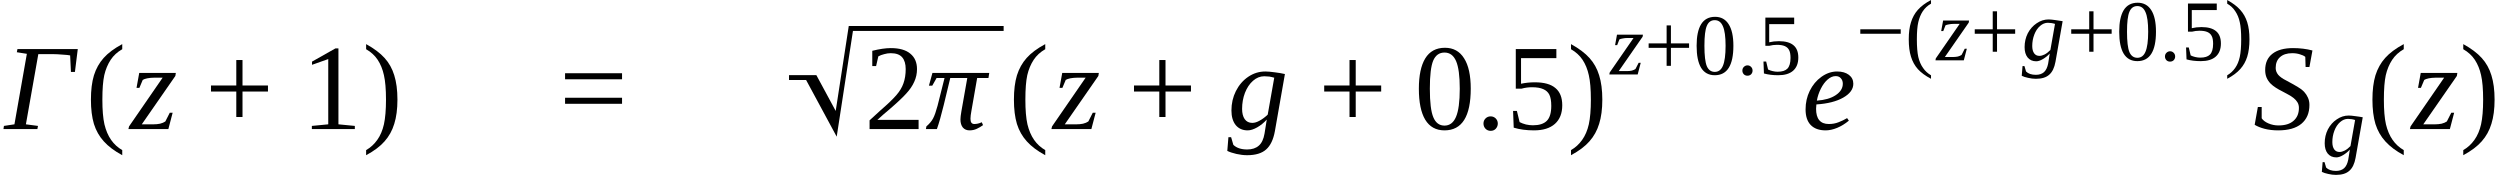
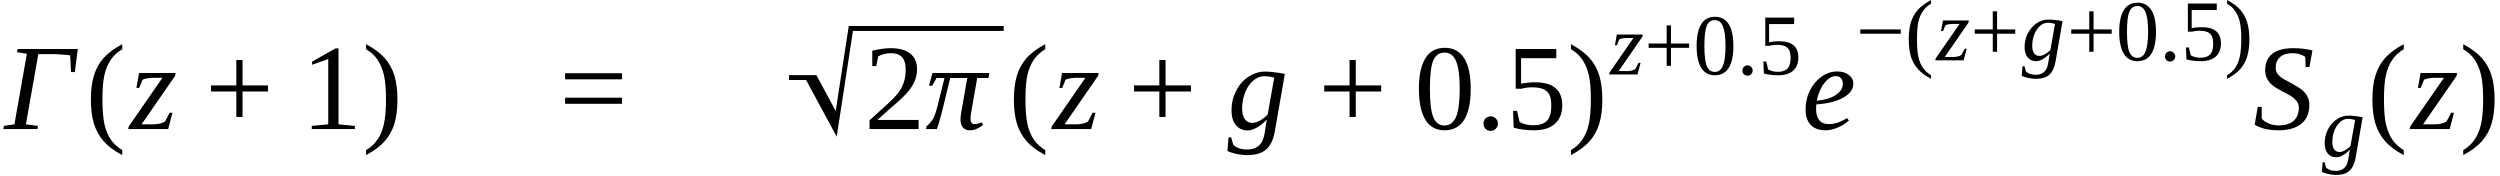
- <svg xmlns="http://www.w3.org/2000/svg" height="17.197pt" width="245.452pt" viewBox="0 -12.675 245.452 17.197">
-   <text font-size="12" text-anchor="middle" y="0" x="3.847" font-family="Times New Roman" font-style="italic" fill="black">Γ</text>
-   <g transform="translate(8.396484, 0)">
-     <g transform="translate(0, -3.984375)">
-       <text font-size="12.013" transform="scale(0.998927, 1)" text-anchor="middle" y="3.982" x="2" font-family="Times New Roman" fill="black">(</text>
+ <svg xmlns="http://www.w3.org/2000/svg" height="22.93pt" width="327.269pt" viewBox="0 -16.9 327.269 22.93">
+   <text font-size="16" text-anchor="middle" y="0" x="5.129" font-family="Times New Roman" font-style="italic" fill="black">Γ</text>
+   <g transform="translate(11.19531, 0)">
+     <g transform="translate(0, -5.3125)">
+       <text font-size="16.017" transform="scale(0.998927, 1)" text-anchor="middle" y="5.309" x="2.667" font-family="Times New Roman" fill="black">(</text>
    </g>
-     <g transform="translate(3.996094, 0)">
-       <text font-size="12" text-anchor="middle" y="0" x="2.692" font-family="Times New Roman" font-style="italic" fill="black">z</text>
-       <g transform="translate(7.729164, -3.984375)">
-         <text font-size="12" text-anchor="middle" y="3.984" x="3.384" font-family="Times New Roman" fill="black">+</text>
+     <g transform="translate(5.328125, 0)">
+       <text font-size="16" text-anchor="middle" y="0" x="3.559" font-family="Times New Roman" font-style="italic" fill="black">z</text>
+       <g transform="translate(10.30555, -5.3125)">
+         <text font-size="16" text-anchor="middle" y="5.312" x="4.512" font-family="Times New Roman" fill="black">+</text>
      </g>
-       <g transform="translate(17.16341, 0)">
-         <text font-size="12" text-anchor="middle" y="0" x="3" font-family="Times New Roman" fill="black">1</text>
+       <g transform="translate(22.88454, 0)">
+         <text font-size="16" text-anchor="middle" y="0" x="4" font-family="Times New Roman" fill="black">1</text>
      </g>
    </g>
-     <g transform="translate(27.1595, -3.984375)">
-       <text font-size="12.013" transform="scale(0.998927, 1)" text-anchor="middle" y="3.982" x="2" font-family="Times New Roman" fill="black">)</text>
+     <g transform="translate(36.21267, -5.3125)">
+       <text font-size="16.017" transform="scale(0.998927, 1)" text-anchor="middle" y="5.309" x="2.667" font-family="Times New Roman" fill="black">)</text>
    </g>
  </g>
-   <g transform="translate(39.55208, 0)" />
-   <g transform="translate(54.88541, -3.984375)">
-     <text font-size="12" text-anchor="middle" y="3.984" x="3.384" font-family="Times New Roman" fill="black">=</text>
+   <g transform="translate(52.7361, 0)" />
+   <g transform="translate(73.18055, -5.3125)">
+     <text font-size="16" text-anchor="middle" y="5.312" x="4.512" font-family="Times New Roman" fill="black">=</text>
  </g>
-   <g transform="translate(64.98633, 0)" />
-   <g transform="translate(77.46633, 0)">
-     <g transform="translate(7.377844, 0)">
-       <text font-size="12" text-anchor="middle" y="0" x="3" font-family="Times New Roman" fill="black">2</text>
-       <g transform="translate(6, 0)">
-         <text font-size="12" text-anchor="middle" y="0" x="3.006" font-family="Times New Roman" font-style="italic" fill="black">π</text>
+   <g transform="translate(86.64844, 0)" />
+   <g transform="translate(103.2884, 0)">
+     <g transform="translate(9.837125, 0)">
+       <text font-size="16" text-anchor="middle" y="0" x="4" font-family="Times New Roman" fill="black">2</text>
+       <g transform="translate(8, 0)">
+         <text font-size="16" text-anchor="middle" y="0" x="4.008" font-family="Times New Roman" font-style="italic" fill="black">π</text>
      </g>
    </g>
-     <path stroke-linejoin="miter" d="M 0 -5.059 L 2.541 -5.059 L 4.648 -1.158 L 4.568 -0.639 L 2.311 -4.819 L 1.951 -4.819 L 4.553 0 L 6.071 -9.879 L 21.071 -9.879" stroke="black" stroke-linecap="butt" stroke-miterlimit="10" stroke-width="0.48" fill="none" />
+     <path stroke-linejoin="miter" d="M 0 -6.746 L 3.388 -6.746 L 6.197 -1.544 L 6.091 -0.852 L 3.081 -6.426 L 2.601 -6.426 L 6.071 0 L 8.095 -13.172 L 28.095 -13.172" stroke="black" stroke-linecap="butt" stroke-miterlimit="10" stroke-width="0.64" fill="none" />
  </g>
-   <g transform="translate(99.01753, 0)">
-     <g transform="translate(0, -3.984375)">
-       <text font-size="12.013" transform="scale(0.998927, 1)" text-anchor="middle" y="3.982" x="2" font-family="Times New Roman" fill="black">(</text>
+   <g transform="translate(132.0234, 0)">
+     <g transform="translate(0, -5.3125)">
+       <text font-size="16.017" transform="scale(0.998927, 1)" text-anchor="middle" y="5.309" x="2.667" font-family="Times New Roman" fill="black">(</text>
    </g>
-     <g transform="translate(3.996094, 0)">
-       <text font-size="12" text-anchor="middle" y="0" x="2.692" font-family="Times New Roman" font-style="italic" fill="black">z</text>
-       <g transform="translate(7.729164, -3.984375)">
-         <text font-size="12" text-anchor="middle" y="3.984" x="3.384" font-family="Times New Roman" fill="black">+</text>
+     <g transform="translate(5.328125, 0)">
+       <text font-size="16" text-anchor="middle" y="0" x="3.559" font-family="Times New Roman" font-style="italic" fill="black">z</text>
+       <g transform="translate(10.30555, -5.3125)">
+         <text font-size="16" text-anchor="middle" y="5.312" x="4.512" font-family="Times New Roman" fill="black">+</text>
      </g>
-       <g transform="translate(17.16341, 0)">
-         <text font-size="12" text-anchor="middle" y="0" x="3.322" font-family="Times New Roman" font-style="italic" fill="black">g</text>
+       <g transform="translate(22.88454, 0)">
+         <text font-size="16" text-anchor="middle" y="0" x="4.43" font-family="Times New Roman" font-style="italic" fill="black">g</text>
      </g>
-       <g transform="translate(26.40429, -3.984375)">
-         <text font-size="12" text-anchor="middle" y="3.984" x="3.384" font-family="Times New Roman" fill="black">+</text>
+       <g transform="translate(35.20572, -5.3125)">
+         <text font-size="16" text-anchor="middle" y="5.312" x="4.512" font-family="Times New Roman" fill="black">+</text>
      </g>
-       <g transform="translate(35.83853, 0)">
-         <text font-size="12" text-anchor="middle" y="0" x="7.5" font-family="Times New Roman" fill="black">0.5</text>
+       <g transform="translate(47.78471, 0)">
+         <text font-size="16" text-anchor="middle" y="0" x="10" font-family="Times New Roman" fill="black">0.5</text>
      </g>
    </g>
-     <g transform="translate(54.83463, -3.984375)">
-       <text font-size="12.013" transform="scale(0.998927, 1)" text-anchor="middle" y="3.982" x="2" font-family="Times New Roman" fill="black">)</text>
+     <g transform="translate(73.11283, -5.3125)">
+       <text font-size="16.017" transform="scale(0.998927, 1)" text-anchor="middle" y="5.309" x="2.667" font-family="Times New Roman" fill="black">)</text>
    </g>
-     <g transform="translate(58.83072, -5.367188)">
-       <text font-size="8.52" text-anchor="middle" y="0" x="1.912" font-family="Times New Roman" font-style="italic" fill="black">z</text>
-       <g transform="translate(3.594375, -2.828906)">
-         <text font-size="8.52" text-anchor="middle" y="2.829" x="2.402" font-family="Times New Roman" fill="black">+</text>
+     <g transform="translate(78.44096, -7.15625)">
+       <text font-size="11.36" text-anchor="middle" y="0" x="2.527" font-family="Times New Roman" font-style="italic" fill="black">z</text>
+       <g transform="translate(4.7925, -3.771875)">
+         <text font-size="11.36" text-anchor="middle" y="3.772" x="3.203" font-family="Times New Roman" fill="black">+</text>
      </g>
-       <g transform="translate(8.399355, 0)">
-         <text font-size="8.52" text-anchor="middle" y="0" x="5.325" font-family="Times New Roman" fill="black">0.5</text>
+       <g transform="translate(11.19914, 0)">
+         <text font-size="11.36" text-anchor="middle" y="0" x="7.1" font-family="Times New Roman" fill="black">0.5</text>
      </g>
    </g>
  </g>
-   <g transform="translate(176.8976, 0)">
-     <text font-size="12" text-anchor="middle" y="0" x="2.663" font-family="Times New Roman" font-style="italic" fill="black">e</text>
-     <g transform="translate(5.326172, -6.750879)">
-       <g transform="translate(0, -2.828906)">
-         <text font-size="8.52" text-anchor="middle" y="2.829" x="2.402" font-family="Times New Roman" fill="black">−</text>
+   <g transform="translate(235.8635, 0)">
+     <text font-size="16" text-anchor="middle" y="0" x="3.551" font-family="Times New Roman" font-style="italic" fill="black">e</text>
+     <g transform="translate(7.101562, -9.001172)">
+       <g transform="translate(0, -3.771875)">
+         <text font-size="11.36" text-anchor="middle" y="3.772" x="3.203" font-family="Times New Roman" fill="black">−</text>
      </g>
-       <g transform="translate(4.80498, 0)">
-         <g transform="translate(0, -2.828906)">
-           <text font-size="8.529" transform="scale(0.998927, 1)" text-anchor="middle" y="2.827" x="1.42" font-family="Times New Roman" fill="black">(</text>
+       <g transform="translate(6.406641, 0)">
+         <g transform="translate(0, -3.771875)">
+           <text font-size="11.372" transform="scale(0.998927, 1)" text-anchor="middle" y="3.769" x="1.894" font-family="Times New Roman" fill="black">(</text>
        </g>
-         <g transform="translate(2.837227, 0)">
-           <text font-size="8.52" text-anchor="middle" y="0" x="1.912" font-family="Times New Roman" font-style="italic" fill="black">z</text>
-           <g transform="translate(3.594375, -2.828906)">
-             <text font-size="8.52" text-anchor="middle" y="2.829" x="2.402" font-family="Times New Roman" fill="black">+</text>
+         <g transform="translate(3.782969, 0)">
+           <text font-size="11.36" text-anchor="middle" y="0" x="2.527" font-family="Times New Roman" font-style="italic" fill="black">z</text>
+           <g transform="translate(4.7925, -3.771875)">
+             <text font-size="11.36" text-anchor="middle" y="3.772" x="3.203" font-family="Times New Roman" fill="black">+</text>
          </g>
-           <g transform="translate(8.399355, 0)">
-             <text font-size="8.52" text-anchor="middle" y="0" x="2.359" font-family="Times New Roman" font-style="italic" fill="black">g</text>
+           <g transform="translate(11.19914, 0)">
+             <text font-size="11.36" text-anchor="middle" y="0" x="3.145" font-family="Times New Roman" font-style="italic" fill="black">g</text>
          </g>
-           <g transform="translate(13.06705, -2.828906)">
-             <text font-size="8.52" text-anchor="middle" y="2.829" x="2.402" font-family="Times New Roman" fill="black">+</text>
+           <g transform="translate(17.42273, -3.771875)">
+             <text font-size="11.36" text-anchor="middle" y="3.772" x="3.203" font-family="Times New Roman" fill="black">+</text>
          </g>
-           <g transform="translate(17.87203, 0)">
-             <text font-size="8.52" text-anchor="middle" y="0" x="5.325" font-family="Times New Roman" fill="black">0.5</text>
+           <g transform="translate(23.82937, 0)">
+             <text font-size="11.36" text-anchor="middle" y="0" x="7.1" font-family="Times New Roman" fill="black">0.5</text>
          </g>
        </g>
-         <g transform="translate(31.35926, -2.828906)">
-           <text font-size="8.529" transform="scale(0.998927, 1)" text-anchor="middle" y="2.827" x="1.42" font-family="Times New Roman" fill="black">)</text>
+         <g transform="translate(41.81234, -3.771875)">
+           <text font-size="11.372" transform="scale(0.998927, 1)" text-anchor="middle" y="3.769" x="1.894" font-family="Times New Roman" fill="black">)</text>
        </g>
      </g>
    </g>
  </g>
-   <g transform="translate(221.2252, 0)">
-     <text font-size="12" text-anchor="middle" y="0" x="3" font-family="Times New Roman" font-style="italic" fill="black">S</text>
-     <g transform="translate(6.503906, 2.683594)">
-       <text font-size="8.52" text-anchor="middle" y="0" x="2.359" font-family="Times New Roman" font-style="italic" fill="black">g</text>
+   <g transform="translate(294.967, 0)">
+     <text font-size="16" text-anchor="middle" y="0" x="4" font-family="Times New Roman" font-style="italic" fill="black">S</text>
+     <g transform="translate(8.671875, 3.578125)">
+       <text font-size="11.36" text-anchor="middle" y="0" x="3.145" font-family="Times New Roman" font-style="italic" fill="black">g</text>
    </g>
  </g>
-   <g transform="translate(232.3968, 0)">
-     <g transform="translate(0, -3.984375)">
-       <text font-size="12.013" transform="scale(0.998927, 1)" text-anchor="middle" y="3.982" x="2" font-family="Times New Roman" fill="black">(</text>
+   <g transform="translate(309.8625, 0)">
+     <g transform="translate(0, -5.3125)">
+       <text font-size="16.017" transform="scale(0.998927, 1)" text-anchor="middle" y="5.309" x="2.667" font-family="Times New Roman" fill="black">(</text>
    </g>
-     <g transform="translate(3.996094, 0)">
-       <text font-size="12" text-anchor="middle" y="0" x="2.692" font-family="Times New Roman" font-style="italic" fill="black">z</text>
+     <g transform="translate(5.328125, 0)">
+       <text font-size="16" text-anchor="middle" y="0" x="3.559" font-family="Times New Roman" font-style="italic" fill="black">z</text>
    </g>
-     <g transform="translate(9.058594, -3.984375)">
-       <text font-size="12.013" transform="scale(0.998927, 1)" text-anchor="middle" y="3.982" x="2" font-family="Times New Roman" fill="black">)</text>
+     <g transform="translate(12.07812, -5.3125)">
+       <text font-size="16.017" transform="scale(0.998927, 1)" text-anchor="middle" y="5.309" x="2.667" font-family="Times New Roman" fill="black">)</text>
    </g>
  </g>
</svg>
